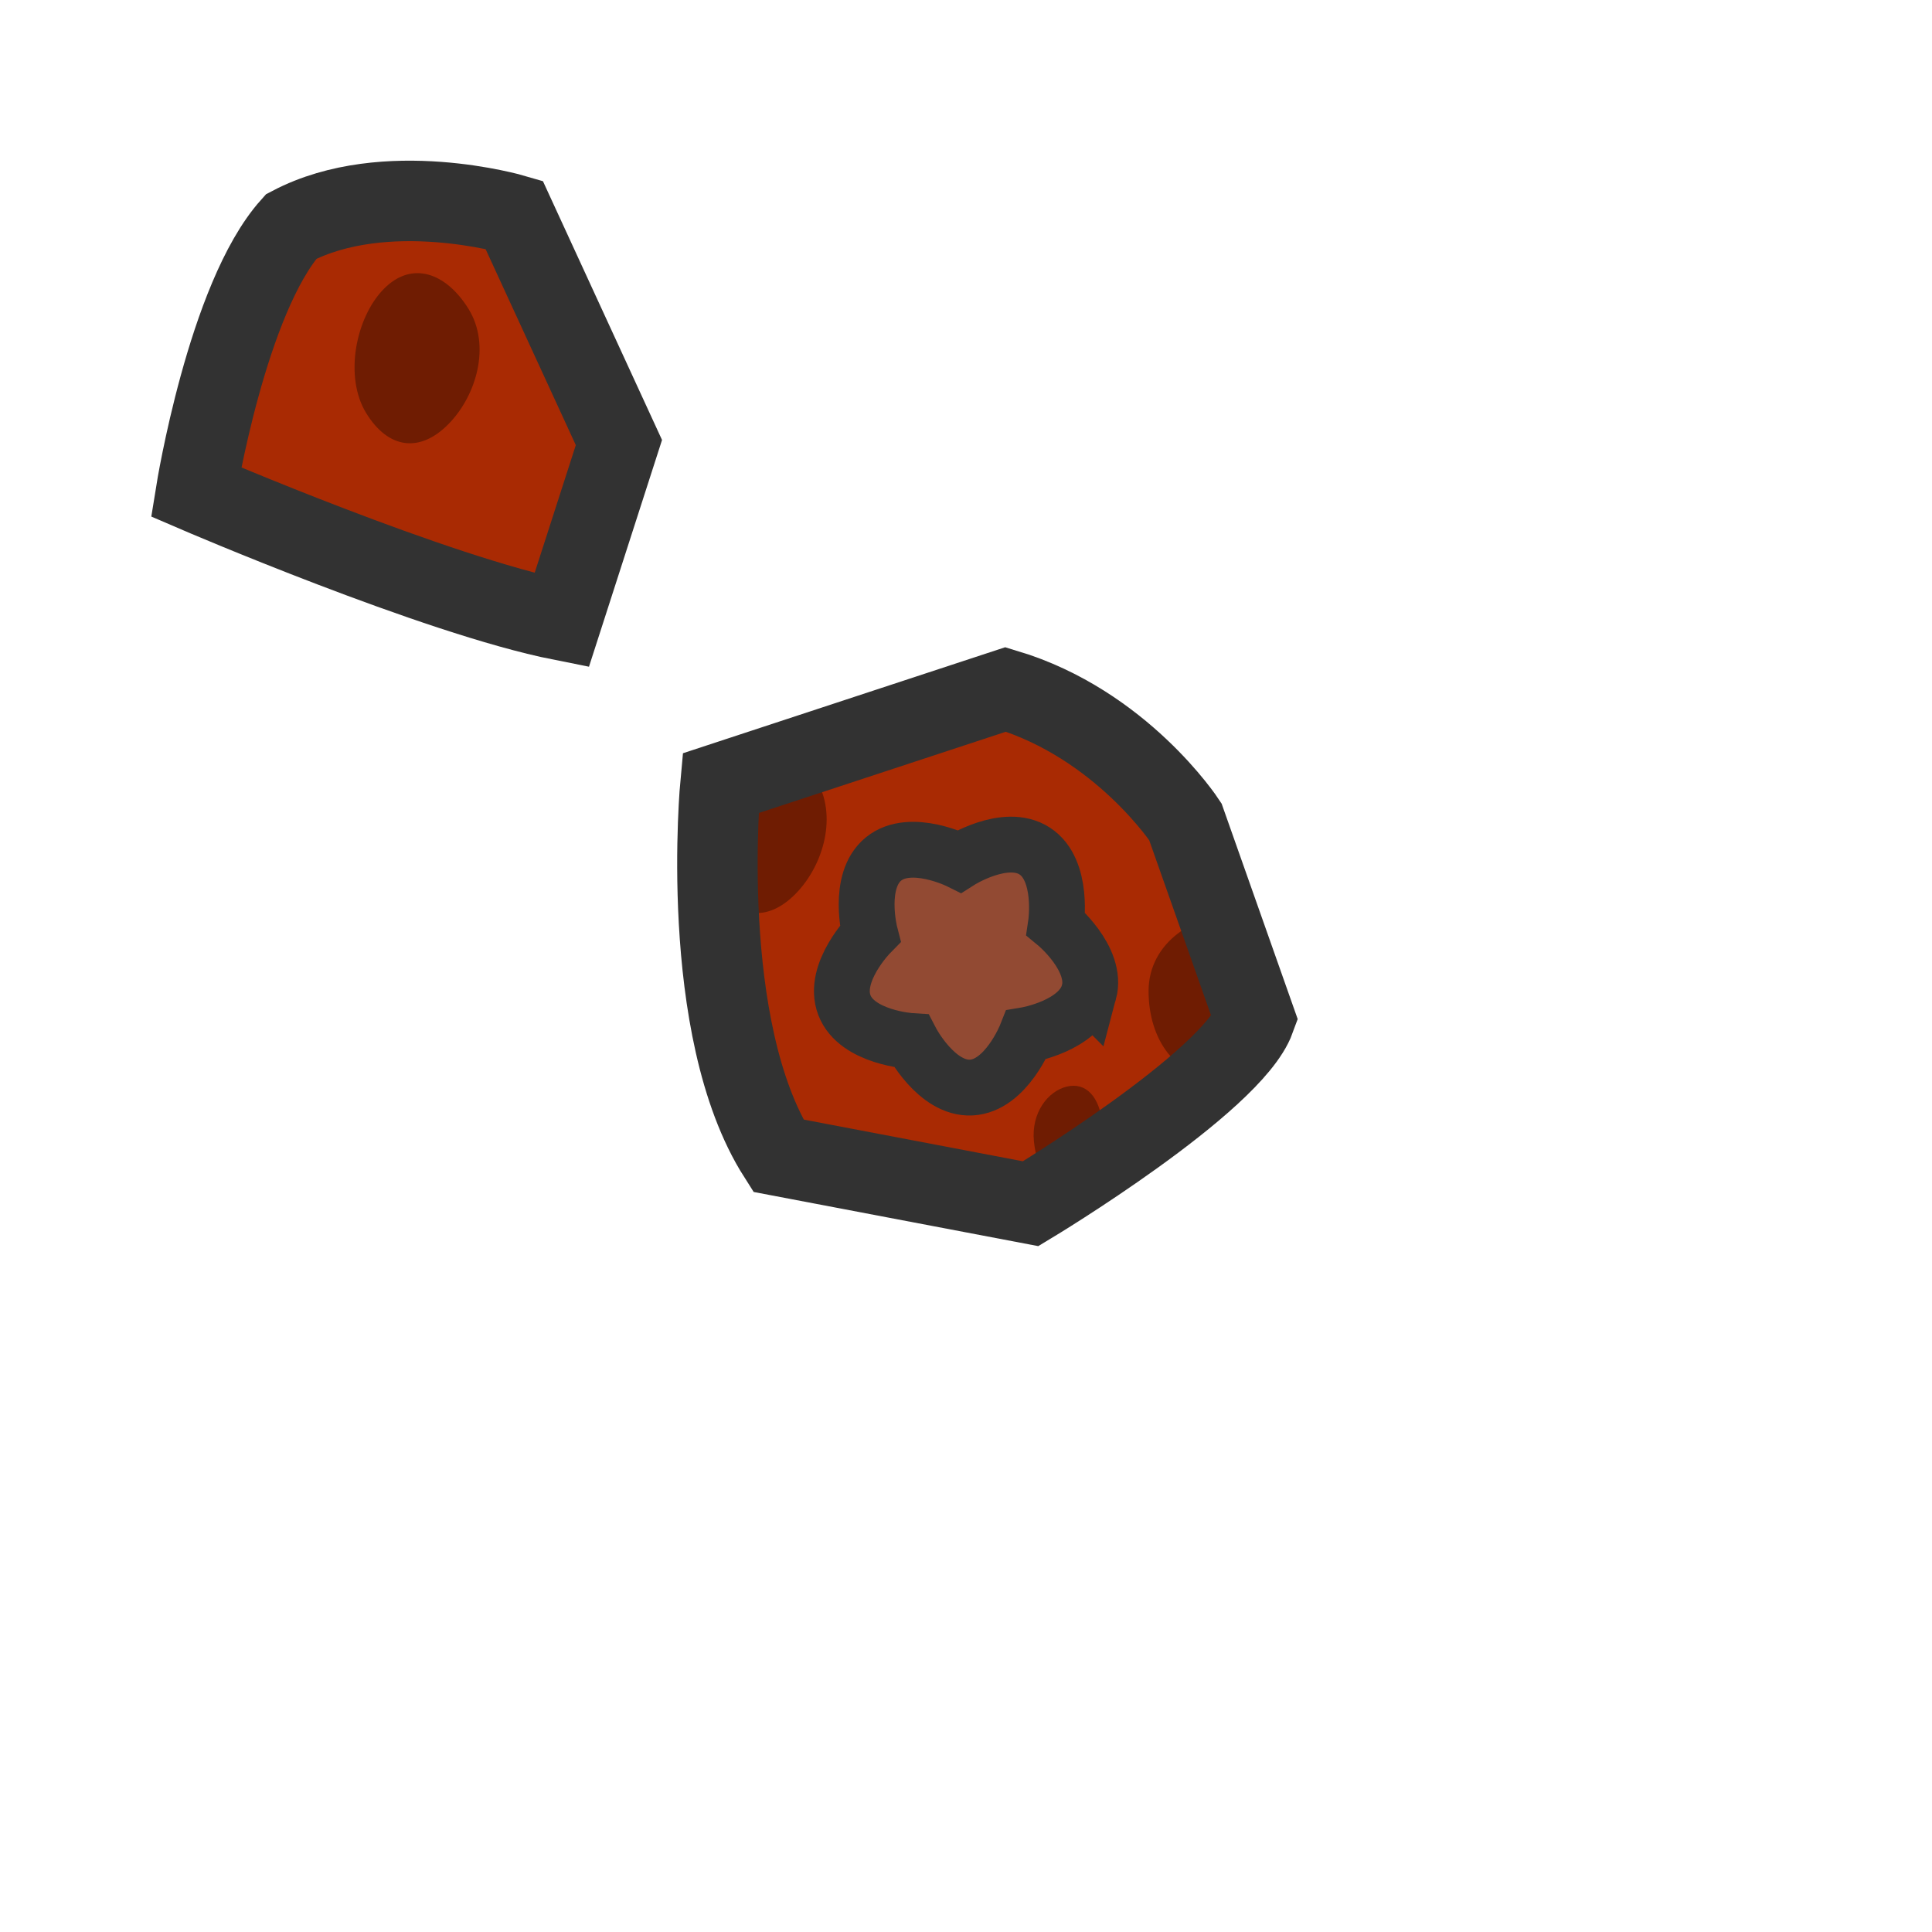
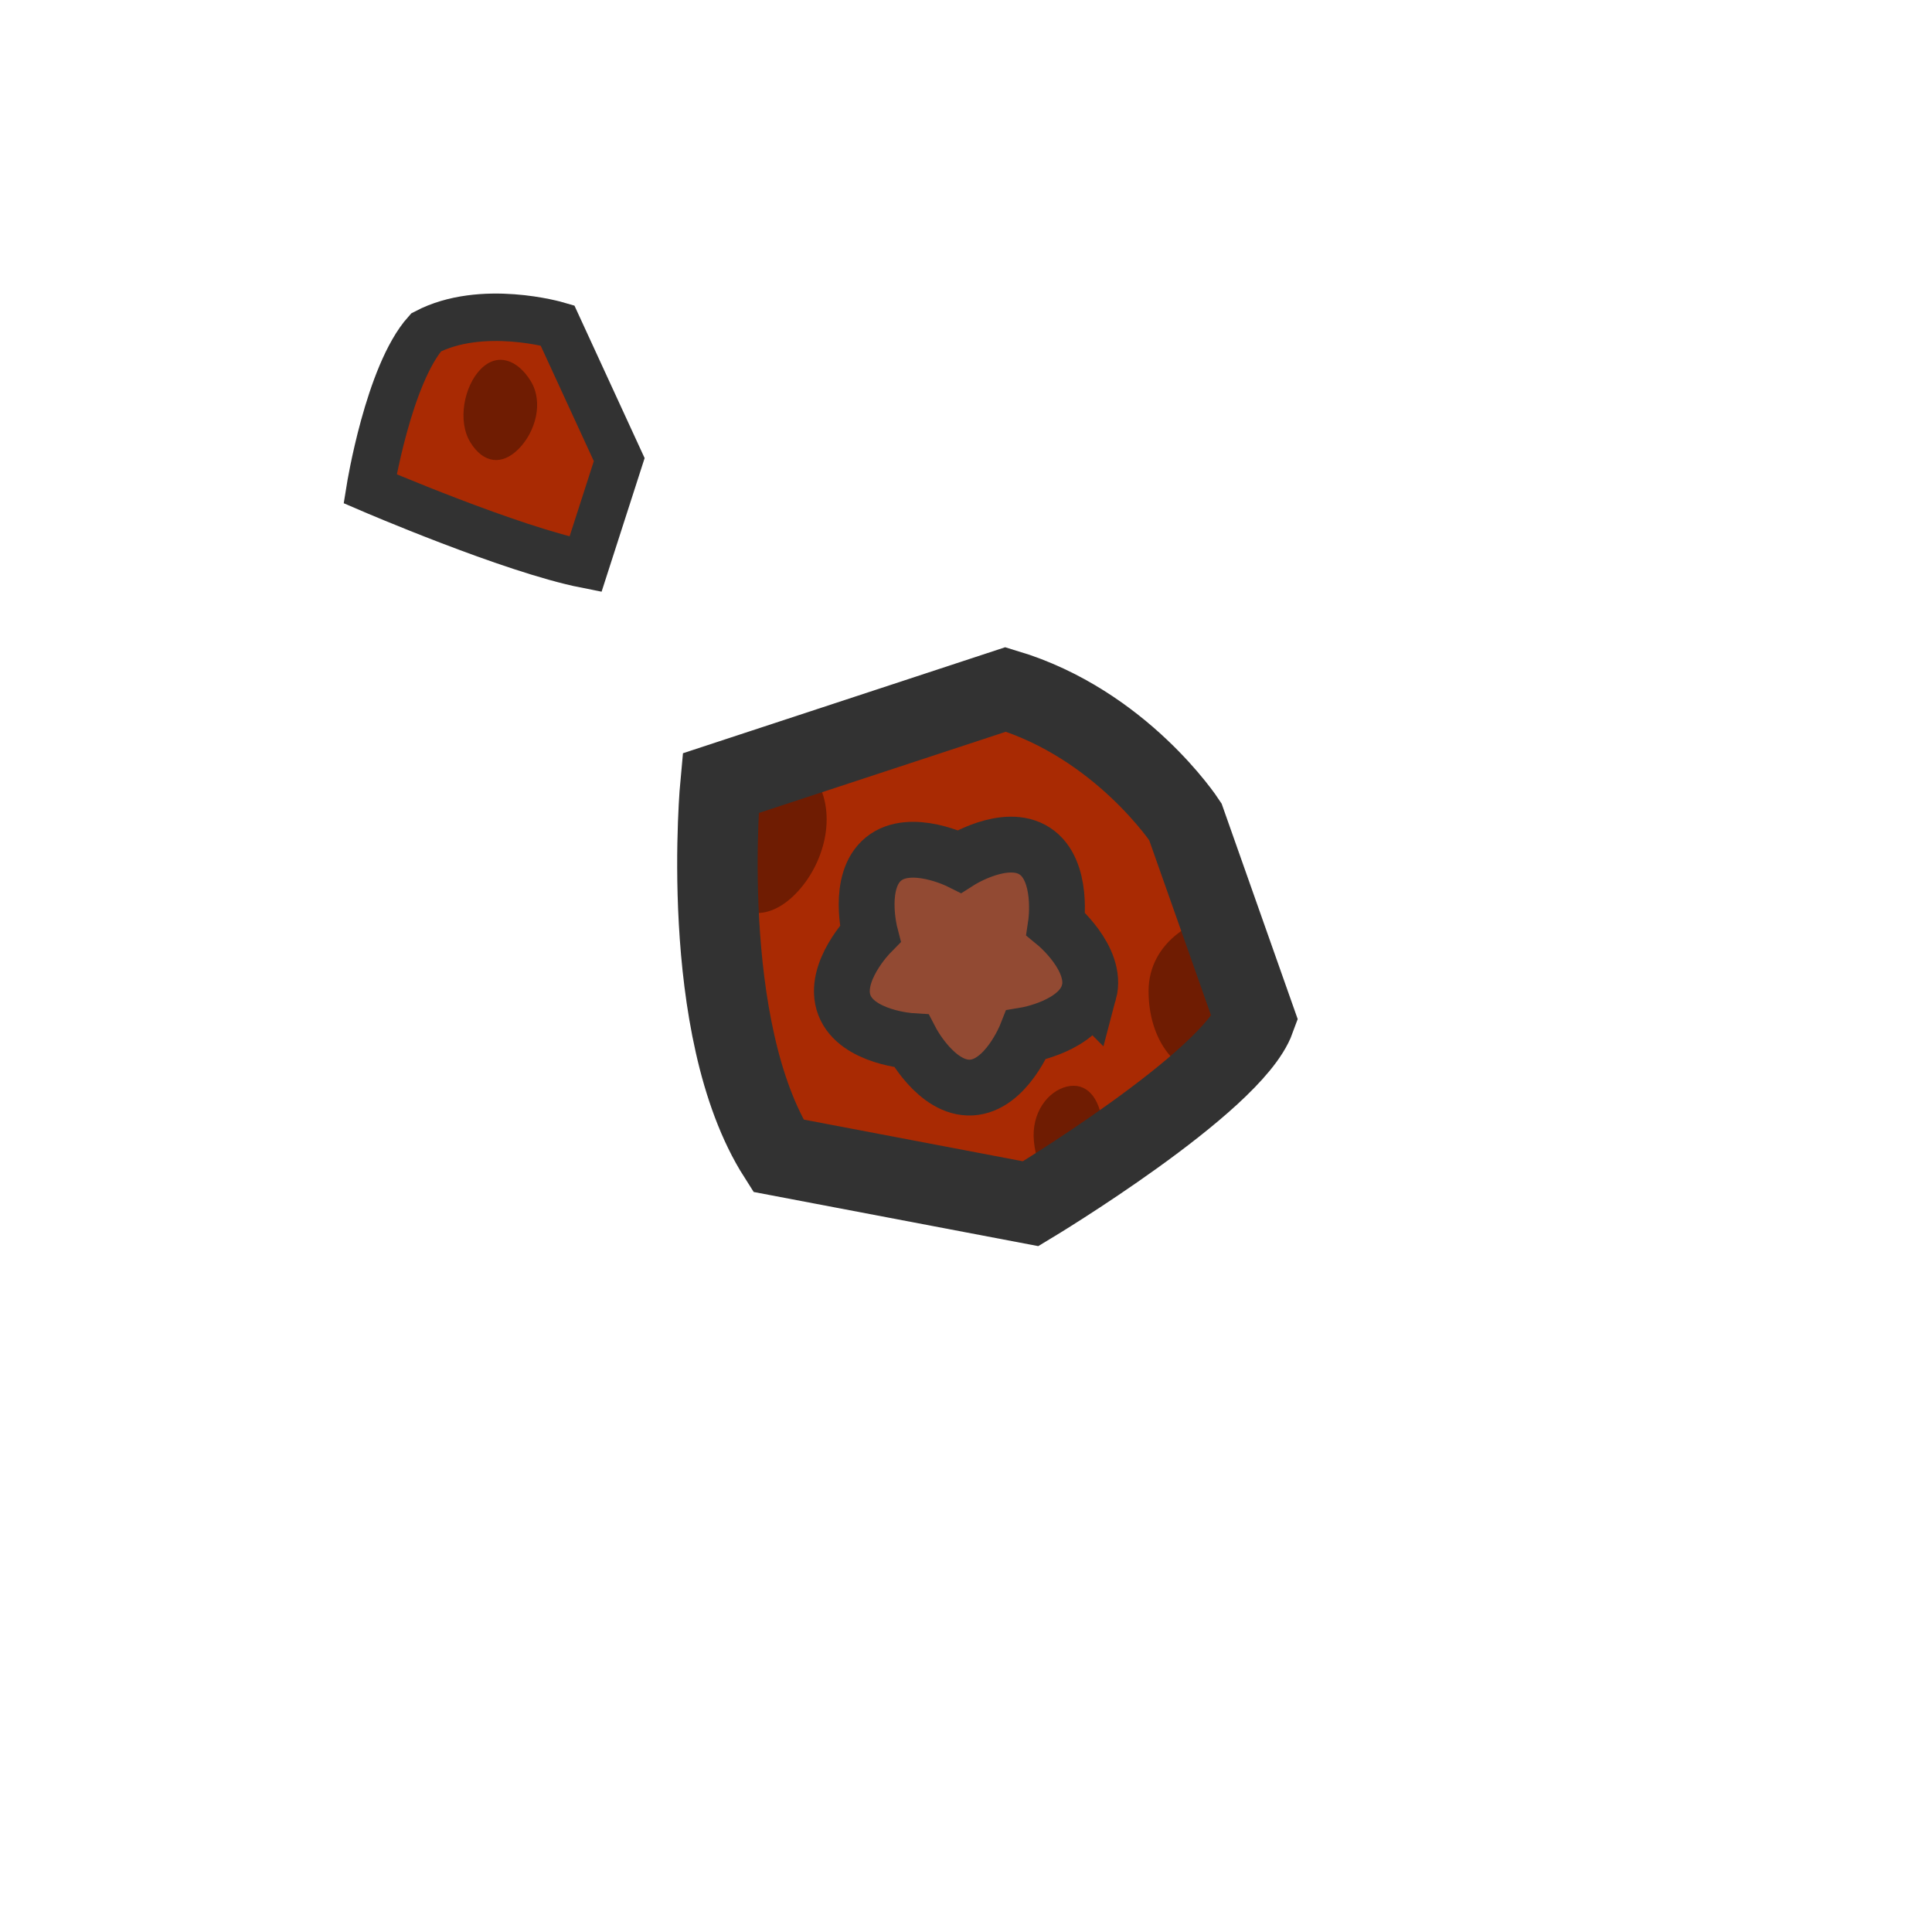
<svg xmlns="http://www.w3.org/2000/svg" width="144" height="144" viewBox="0 0 38.1 38.1" version="1.1" id="svg10" xml:space="preserve">
  <defs id="defs14">
    <clipPath clipPathUnits="userSpaceOnUse" id="clipPath12">
      <path style="fill:none;fill-opacity:1;stroke:#323232;stroke-width:1.631;stroke-linecap:butt;stroke-linejoin:miter;stroke-miterlimit:4;stroke-dasharray:none;stroke-opacity:1" d="M 2.87,4.294 C 1.575,5.741 0.943,9.674 0.943,9.674 c 0,0 4.863,2.094 7.409,2.599 L 9.511,8.672 7.386,4.054 c 0,0 -2.6,-0.764 -4.516,0.24 z" id="path13" />
    </clipPath>
    <clipPath clipPathUnits="userSpaceOnUse" id="clipPath14">
      <path style="fill:none;fill-opacity:1;stroke:#323232;stroke-width:1.631;stroke-linecap:butt;stroke-linejoin:miter;stroke-miterlimit:4;stroke-dasharray:none;stroke-opacity:1" d="M 10.316,4.155 4.538,6.056 c 0,0 -0.472,4.967 1.17,7.547 l 5.114,0.973 c 0,0 4.076,-2.455 4.545,-3.745 L 13.956,6.835 c 0,0 -1.293,-1.976 -3.639,-2.68 z" id="path15" />
    </clipPath>
    <clipPath clipPathUnits="userSpaceOnUse" id="clipPath16">
      <path style="fill:none;fill-opacity:1;stroke:#323232;stroke-width:1.631;stroke-linecap:butt;stroke-linejoin:miter;stroke-miterlimit:4;stroke-dasharray:none;stroke-opacity:1" d="M 10.316,4.155 4.538,6.056 c 0,0 -0.472,4.967 1.17,7.547 l 5.114,0.973 c 0,0 4.076,-2.455 4.545,-3.745 L 13.956,6.835 c 0,0 -1.293,-1.976 -3.639,-2.68 z" id="path17" />
    </clipPath>
    <clipPath clipPathUnits="userSpaceOnUse" id="clipPath18">
      <path style="fill:none;fill-opacity:1;stroke:#323232;stroke-width:1.631;stroke-linecap:butt;stroke-linejoin:miter;stroke-miterlimit:4;stroke-dasharray:none;stroke-opacity:1" d="M 10.316,4.155 4.538,6.056 c 0,0 -0.472,4.967 1.17,7.547 l 5.114,0.973 c 0,0 4.076,-2.455 4.545,-3.745 L 13.956,6.835 c 0,0 -1.293,-1.976 -3.639,-2.68 z" id="path19" />
    </clipPath>
    <clipPath clipPathUnits="userSpaceOnUse" id="clipPath20">
      <path style="fill:none;fill-opacity:1;stroke:#323232;stroke-width:1.631;stroke-linecap:butt;stroke-linejoin:miter;stroke-miterlimit:4;stroke-dasharray:none;stroke-opacity:1" d="M 10.316,4.155 4.538,6.056 c 0,0 -0.472,4.967 1.17,7.547 l 5.114,0.973 c 0,0 4.076,-2.455 4.545,-3.745 L 13.956,6.835 c 0,0 -1.293,-1.976 -3.639,-2.68 z" id="path21" />
    </clipPath>
  </defs>
  <g id="g864" transform="matrix(0.9732198,0,0,0.9732198,9.793311,9.551856)">
    <path style="fill:#a92a03;fill-opacity:1;stroke:#2d2d2d;stroke-width:1.587;stroke-miterlimit:4;stroke-dasharray:none" id="path2" d="m 11.85,1.165 c 2.53,0.407 2.955,1.589 4.393,3.108 1.437,1.518 1.938,2.393 2.053,4.819 0.116,2.425 -0.038,4.036 -1.589,5.654 -2.228,1.889 -3.138,3.186 -5.332,3.302 C 9.18,18.163 6.433,18.329 4.929,17.502 3.425,16.676 2.888,15.559 2.301,14.338 1.713,13.117 0.759,11.702 0.73,10.286 0.701,8.871 0.893,7.327 1.507,5.961 2.121,4.596 3.217,4.05 4.239,3.242 5.261,2.433 6.207,1.361 7.336,1.06 9.939,0.651 11.082,1.074 11.85,1.165 Z" clip-path="url(#clipPath14)" />
    <path style="fill:#000000;fill-opacity:0.341;stroke:none;stroke-width:1.133;stroke-linecap:square;stroke-linejoin:miter;stroke-miterlimit:4;stroke-dasharray:none;stroke-opacity:1;paint-order:fill markers stroke" d="m 16.699,10.267 c 0,0.988 -1.008,1.789 -1.971,1.789 -0.963,0 -1.517,-0.801 -1.517,-1.789 0,-0.988 0.943,-1.589 1.906,-1.589 0.963,0 1.581,0.601 1.581,1.589 z" id="path835" clip-path="url(#clipPath16)" />
    <path style="fill:#000000;fill-opacity:0.341;stroke:none;stroke-width:0.554;stroke-linecap:square;stroke-linejoin:miter;stroke-miterlimit:4;stroke-dasharray:none;stroke-opacity:1;paint-order:fill markers stroke" d="m 12.28,12.98 c 0.058,0.578 -0.296,1.142 -0.681,1.234 -0.384,0.092 -0.652,-0.323 -0.711,-0.9 -0.058,-0.578 0.282,-1.019 0.667,-1.111 0.384,-0.092 0.667,0.2 0.725,0.778 z" id="path841" clip-path="url(#clipPath18)" />
    <path style="fill:#000000;fill-opacity:0.34;stroke:none;stroke-width:0.959;stroke-linecap:square;stroke-linejoin:miter;stroke-miterlimit:4;stroke-dasharray:none;stroke-opacity:1;paint-order:fill markers stroke" d="M 4.391,8.077 C 3.94,7.345 4.174,6.142 4.747,5.559 5.32,4.977 6.015,5.235 6.466,5.968 6.917,6.7 6.63,7.716 6.057,8.298 5.484,8.881 4.842,8.809 4.391,8.077 Z" id="path843" clip-path="url(#clipPath20)" />
    <path style="fill:none;fill-opacity:1;stroke:#323232;stroke-width:1.587;stroke-linecap:butt;stroke-linejoin:miter;stroke-miterlimit:4;stroke-dasharray:none;stroke-opacity:1" d="m 18.174,12.925 -5.624,1.85 c 0,0 -0.46,4.834 1.139,7.345 l 4.977,0.947 c 0,0 3.967,-2.389 4.423,-3.645 L 21.716,15.533 c 0,0 -1.259,-1.923 -3.542,-2.608 z" id="path20" transform="matrix(1.027517,0,0,1.027517,-8.357906,-9.125339)" />
  </g>
  <path id="path1075" d="m 21.474,19.569 c -0.178,0.665 -1.238,0.842 -1.238,0.842 0,0 -0.394,1 -1.081,1.036 -0.688,0.036 -1.184,-0.917 -1.184,-0.917 0,0 -1.072,-0.065 -1.319,-0.708 -0.247,-0.643 0.506,-1.409 0.506,-1.409 0,0 -0.269,-1.04 0.266,-1.474 0.535,-0.434 1.497,0.046 1.497,0.046 0,0 0.906,-0.578 1.484,-0.202 0.578,0.375 0.419,1.438 0.419,1.438 0,0 0.829,0.683 0.651,1.349 z" style="fill:#924a33;fill-opacity:1;stroke:#323232;stroke-width:1.101;stroke-linecap:butt;stroke-linejoin:miter;stroke-miterlimit:4;stroke-dasharray:none;stroke-opacity:1" />
  <g id="g1" transform="translate(1.659231,0.670896)" />
-   <g id="g9" transform="matrix(0.9732198,0,0,0.9732198,2.948953,0.2876026)">
+   <g id="g9" transform="matrix(0.5733792,0,0,0.5733792,6.758023,4.091746)">
    <path style="fill:#a92a03;fill-opacity:1;stroke:#2d2d2d;stroke-width:1.587;stroke-miterlimit:4;stroke-dasharray:none" id="path1" d="m 11.85,1.165 c 2.53,0.407 2.955,1.589 4.393,3.108 1.437,1.518 1.938,2.393 2.053,4.819 0.116,2.425 -0.038,4.036 -1.589,5.654 -2.228,1.889 -3.138,3.186 -5.332,3.302 C 9.18,18.163 6.433,18.329 4.929,17.502 3.425,16.676 2.888,15.559 2.301,14.338 1.713,13.117 0.759,11.702 0.73,10.286 0.701,8.871 0.893,7.327 1.507,5.961 2.121,4.596 3.217,4.05 4.239,3.242 5.261,2.433 6.207,1.361 7.336,1.06 9.939,0.651 11.082,1.074 11.85,1.165 Z" clip-path="url(#clipPath12)" />
    <path style="fill:#000000;fill-opacity:0.34;stroke:none;stroke-width:0.959;stroke-linecap:square;stroke-linejoin:miter;stroke-miterlimit:4;stroke-dasharray:none;stroke-opacity:1;paint-order:fill markers stroke" d="M 4.391,8.077 C 3.94,7.345 4.174,6.142 4.747,5.559 5.32,4.977 6.015,5.235 6.466,5.968 6.917,6.7 6.63,7.716 6.057,8.298 5.484,8.881 4.842,8.809 4.391,8.077 Z" id="path8" />
    <path style="fill:none;fill-opacity:1;stroke:#323232;stroke-width:1.631;stroke-linecap:butt;stroke-linejoin:miter;stroke-miterlimit:4;stroke-dasharray:none;stroke-opacity:1" d="m 2.87,4.294 c -1.296,1.447 -1.928,5.38 -1.928,5.38 0,0 4.863,2.094 7.409,2.599 L 9.511,8.672 7.386,4.054 c 0,0 -2.6,-0.764 -4.516,0.24 z" id="path12" />
  </g>
</svg>
